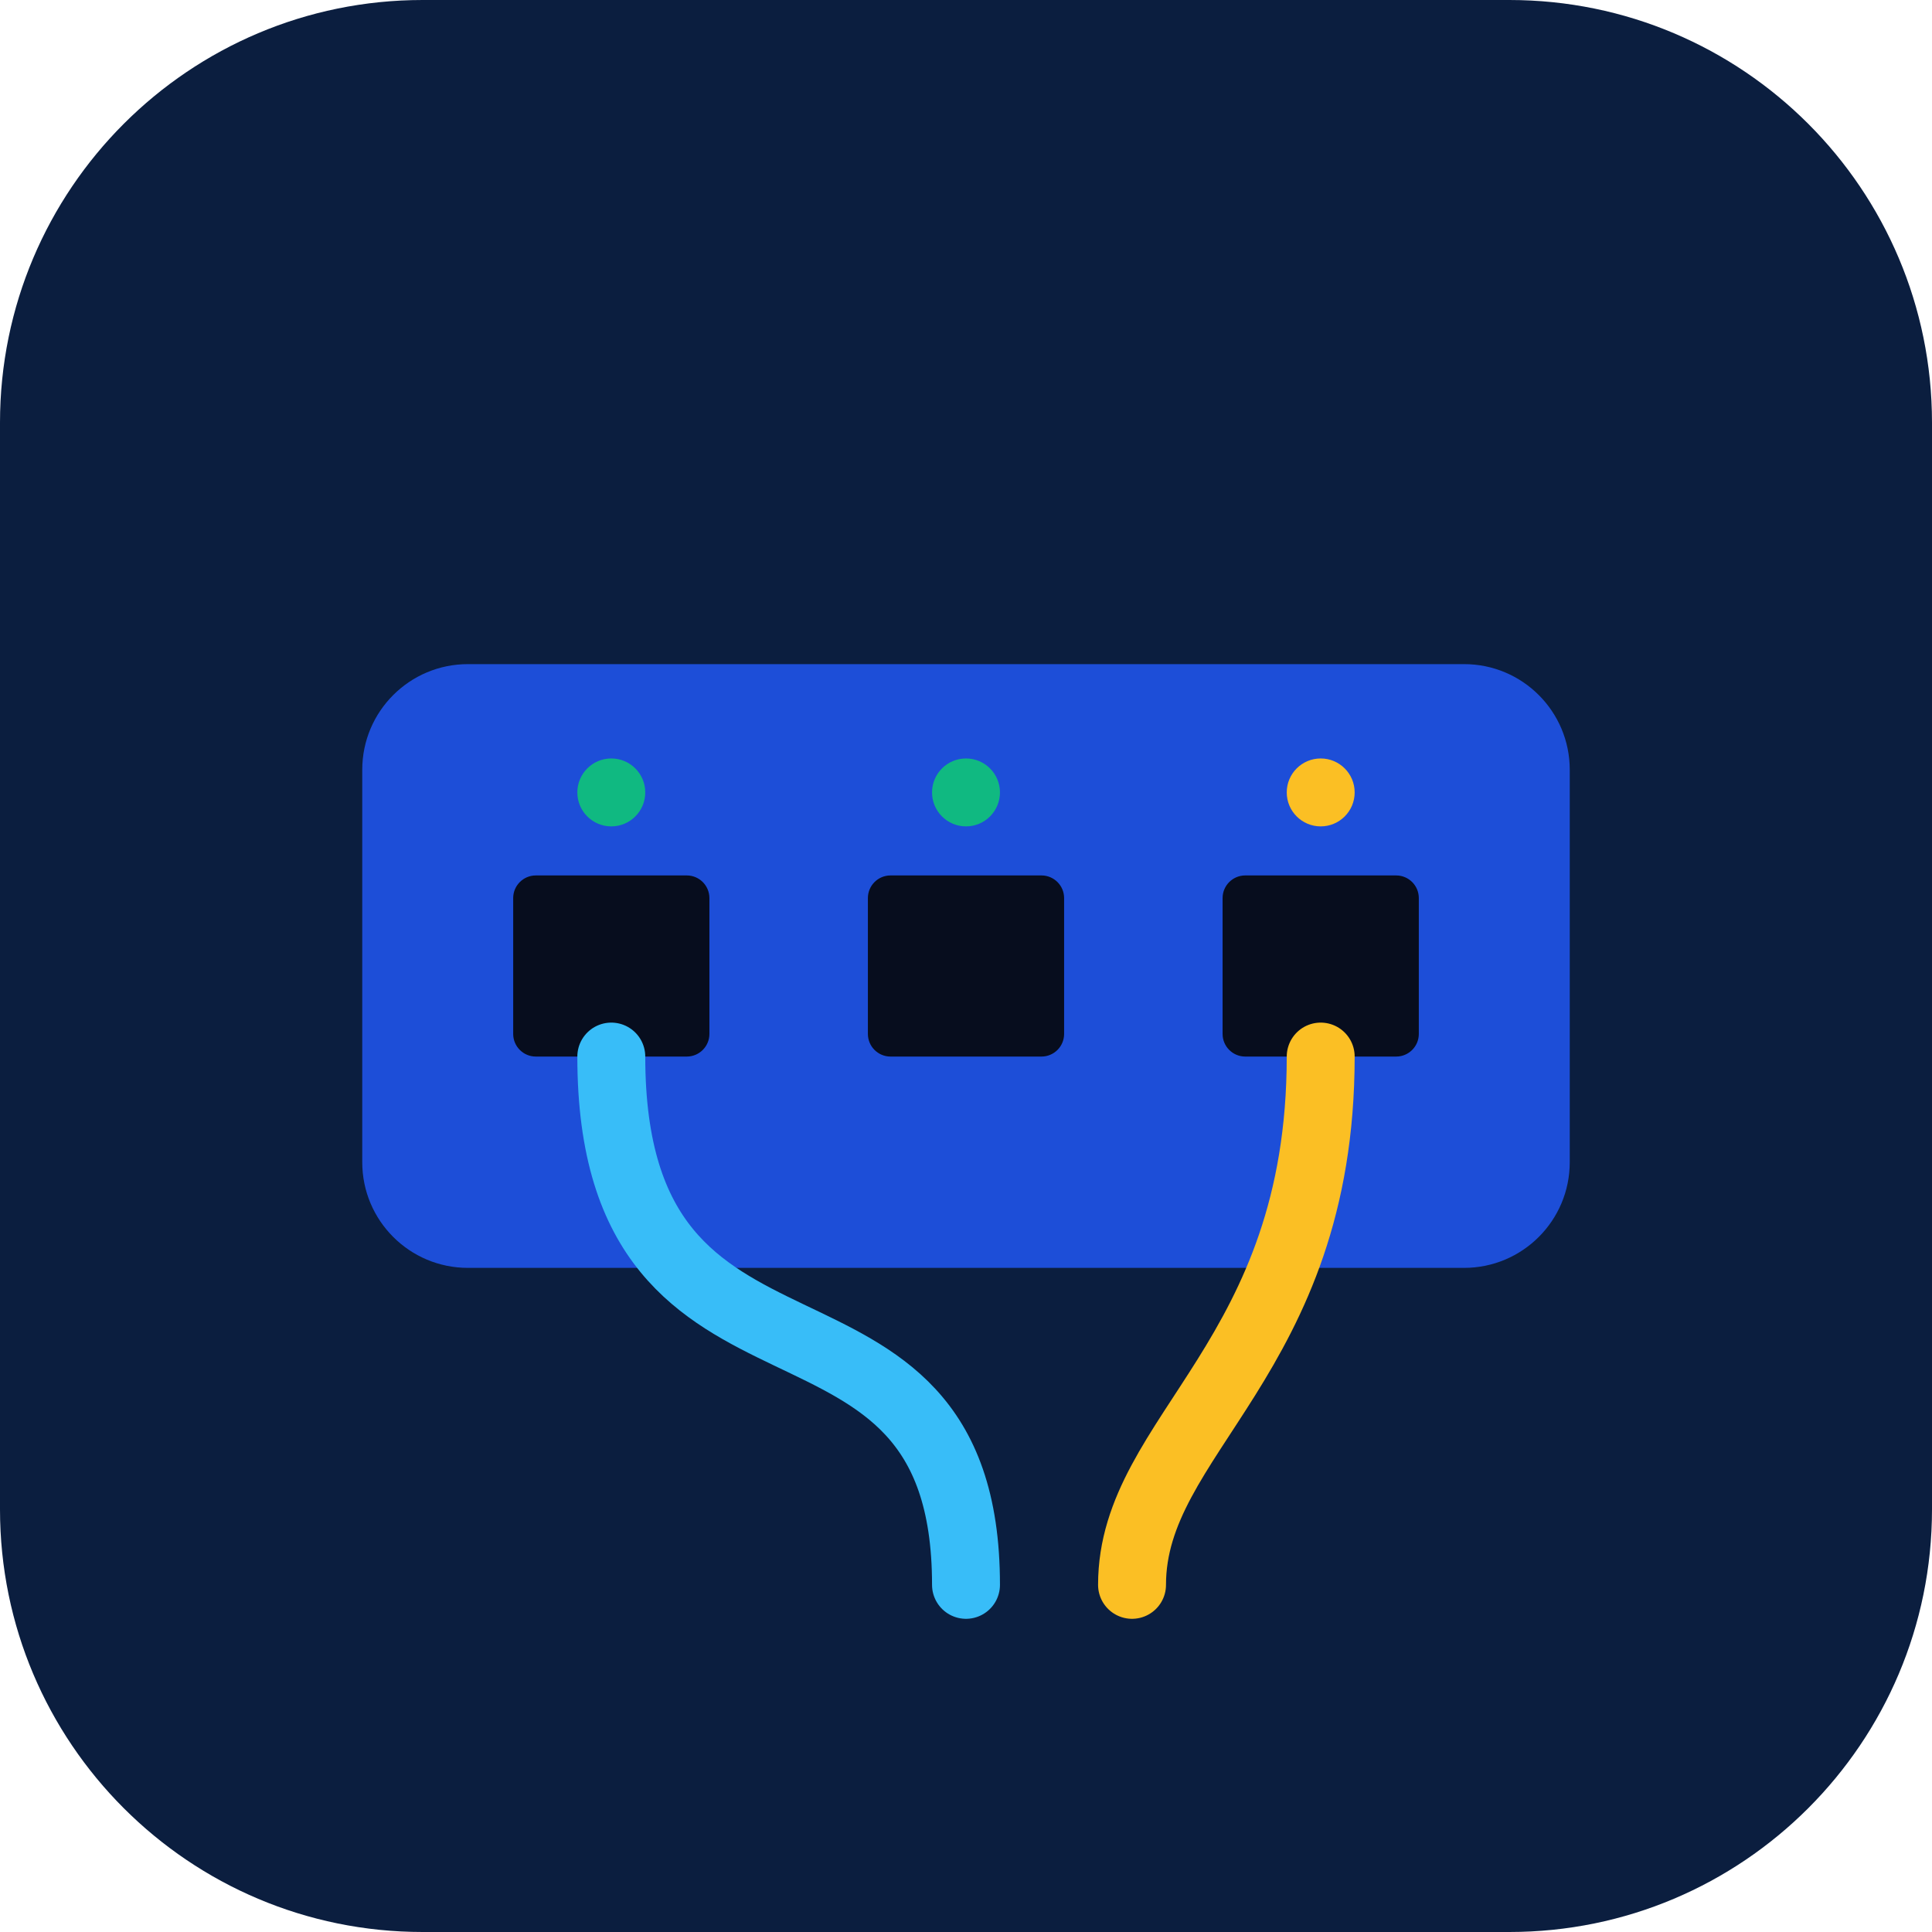
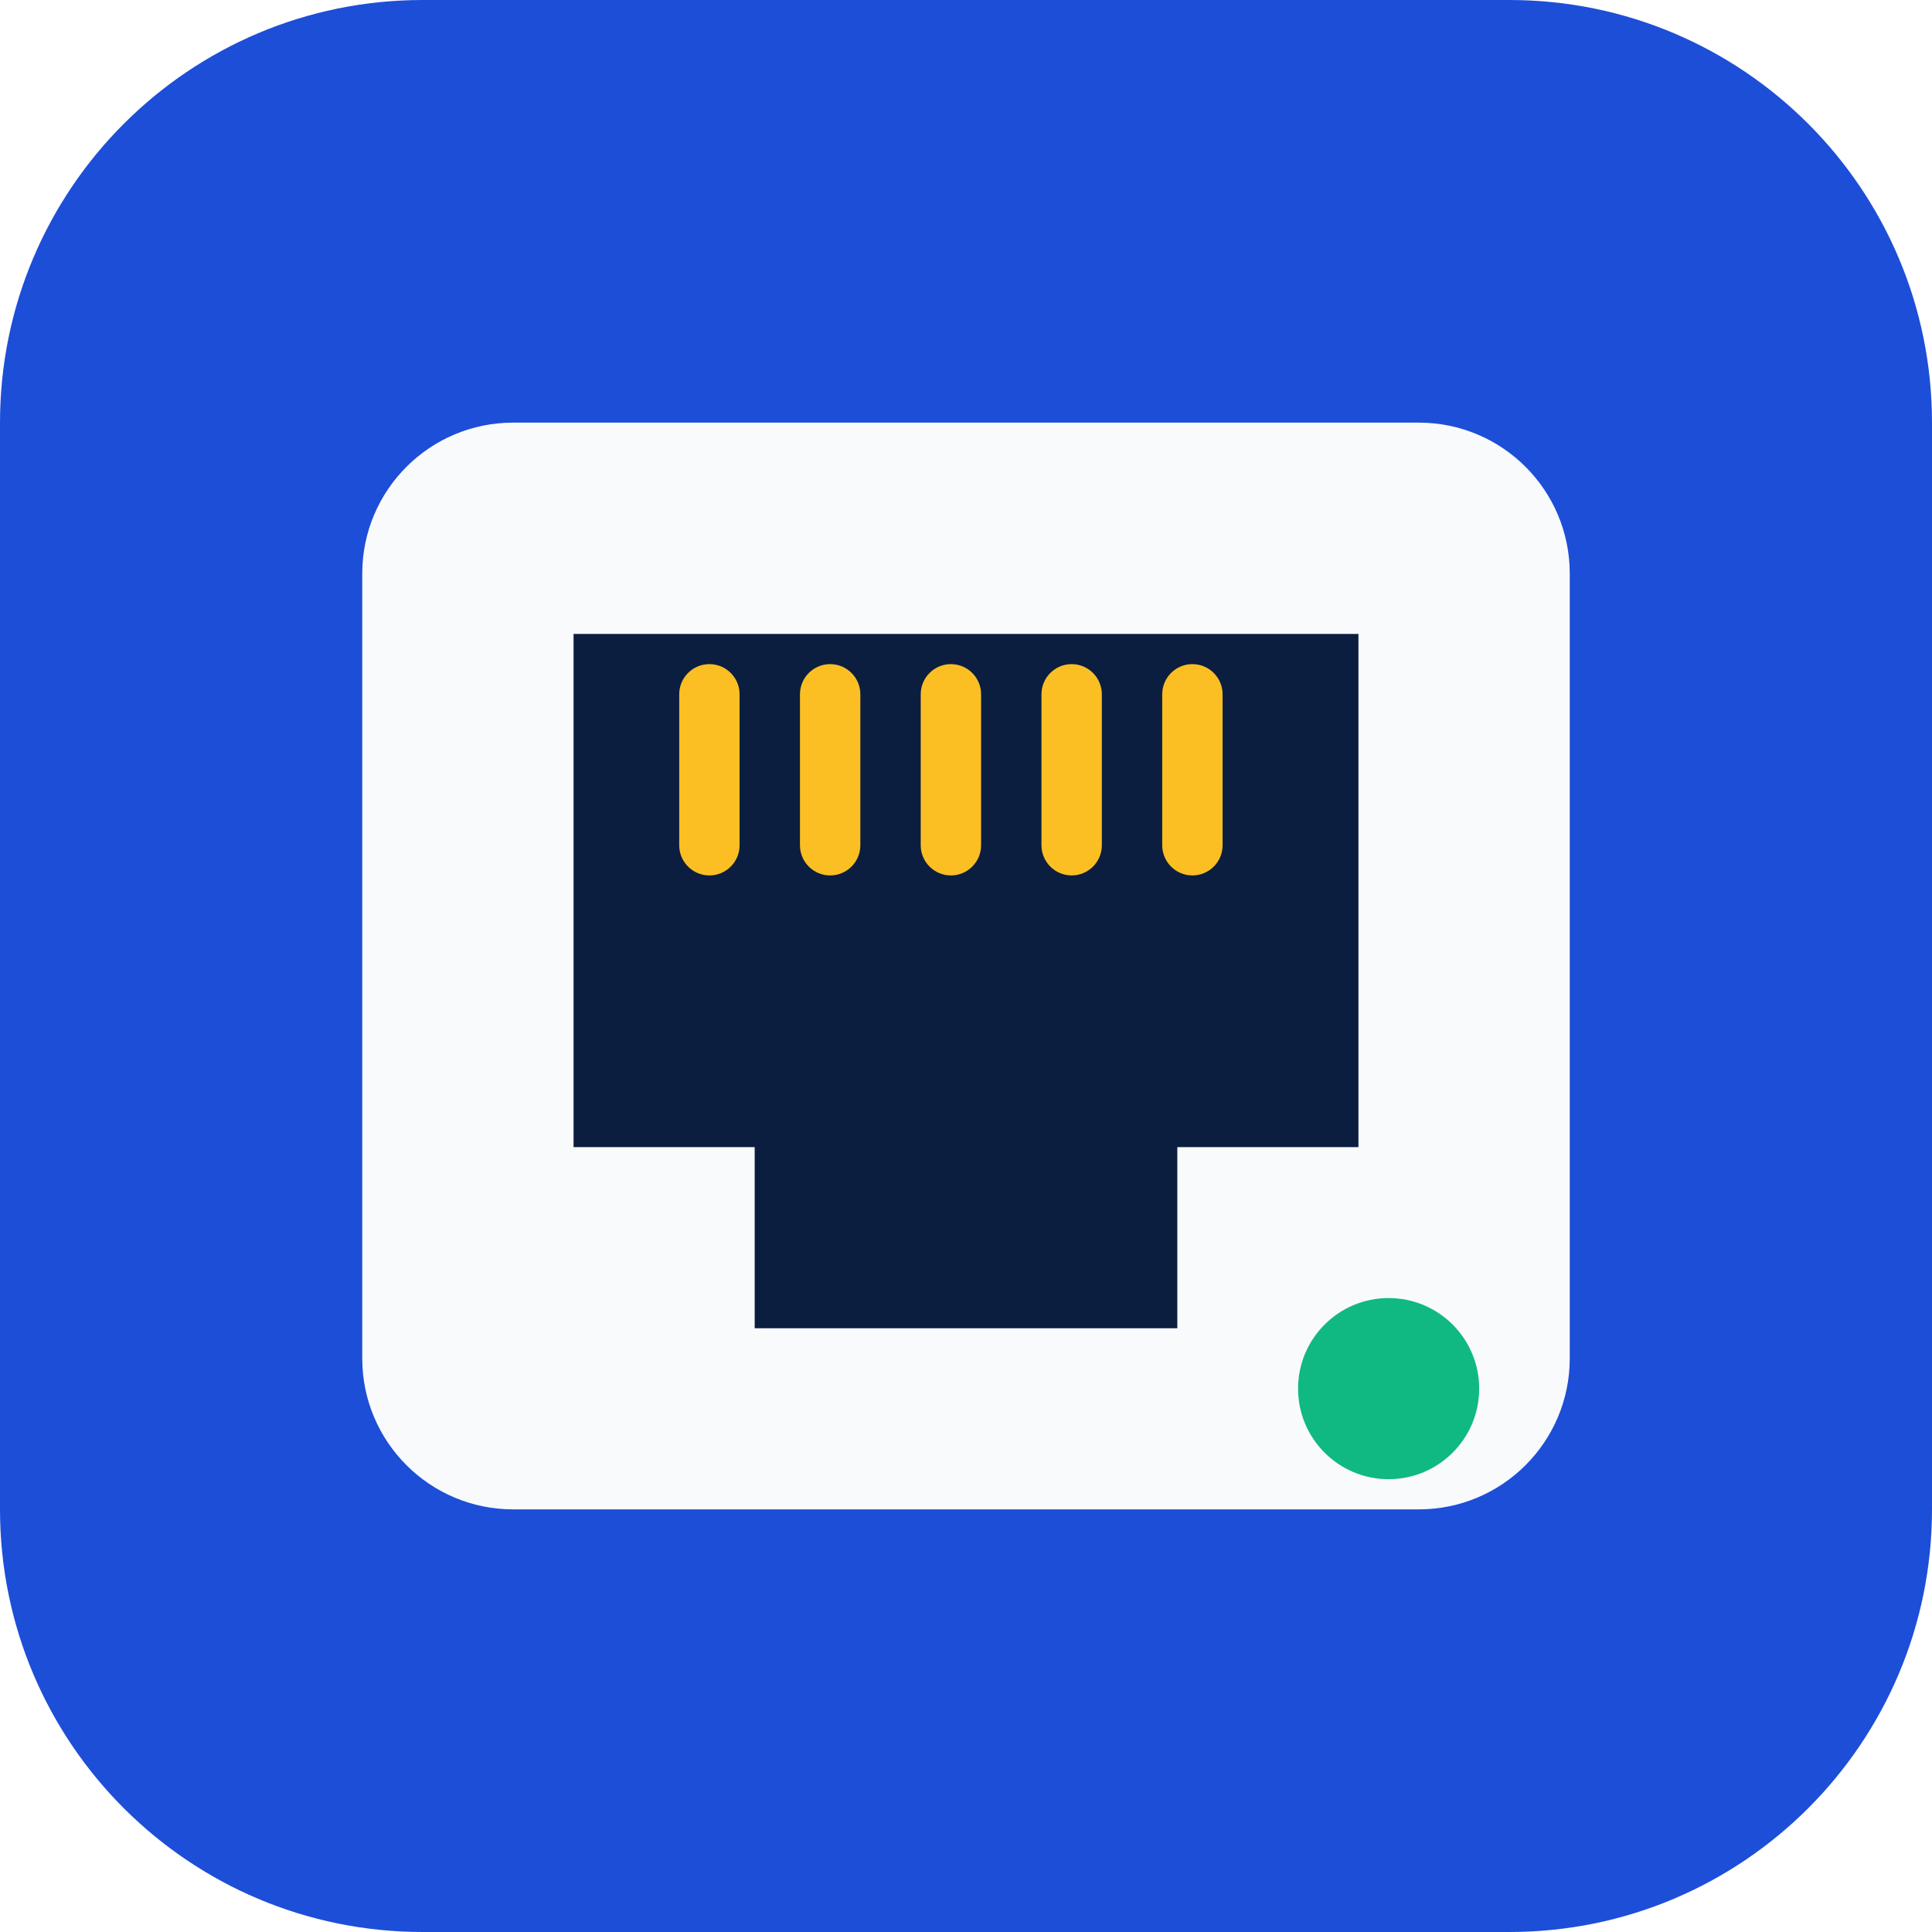
- <svg xmlns="http://www.w3.org/2000/svg" viewBox="0 0 512 512">
-   <rect width="512" height="512" rx="112" fill="#0B1E3F" />
-   <rect x="96" y="176" width="320" height="160" rx="28" fill="#1D4ED8" />
-   <g fill="#070D1E">
-     <rect x="136" y="232" width="52" height="48" rx="6" />
-     <rect x="230" y="232" width="52" height="48" rx="6" />
-     <rect x="324" y="232" width="52" height="48" rx="6" />
+ <svg xmlns="http://www.w3.org/2000/svg" viewBox="0 0 64 64">
+   <rect width="64" height="64" rx="14" fill="#1D4ED8" />
+   <rect x="12" y="14" width="40" height="36" rx="5" fill="#F8FAFC" />
+   <path d="M19 21h26v17h-6v6H25v-6h-6z" fill="#0B1E3F" />
+   <g fill="#FBBF24">
+     <rect x="22.5" y="22" width="2" height="7" rx="1" />
+     <rect x="26.5" y="22" width="2" height="7" rx="1" />
+     <rect x="30.5" y="22" width="2" height="7" rx="1" />
+     <rect x="34.5" y="22" width="2" height="7" rx="1" />
+     <rect x="38.5" y="22" width="2" height="7" rx="1" />
  </g>
-   <circle cx="162" cy="210" r="9" fill="#10B981" />
-   <circle cx="256" cy="210" r="9" fill="#10B981" />
-   <circle cx="350" cy="210" r="9" fill="#FBBF24" />
-   <path d="M162 280 C162 380 256 330 256 420" stroke="#38BDF8" stroke-width="18" fill="none" stroke-linecap="round" />
-   <path d="M350 280 C350 360 300 380 300 420" stroke="#FBBF24" stroke-width="18" fill="none" stroke-linecap="round" />
+   <circle cx="46" cy="46" r="3" fill="#10B981" />
</svg>
